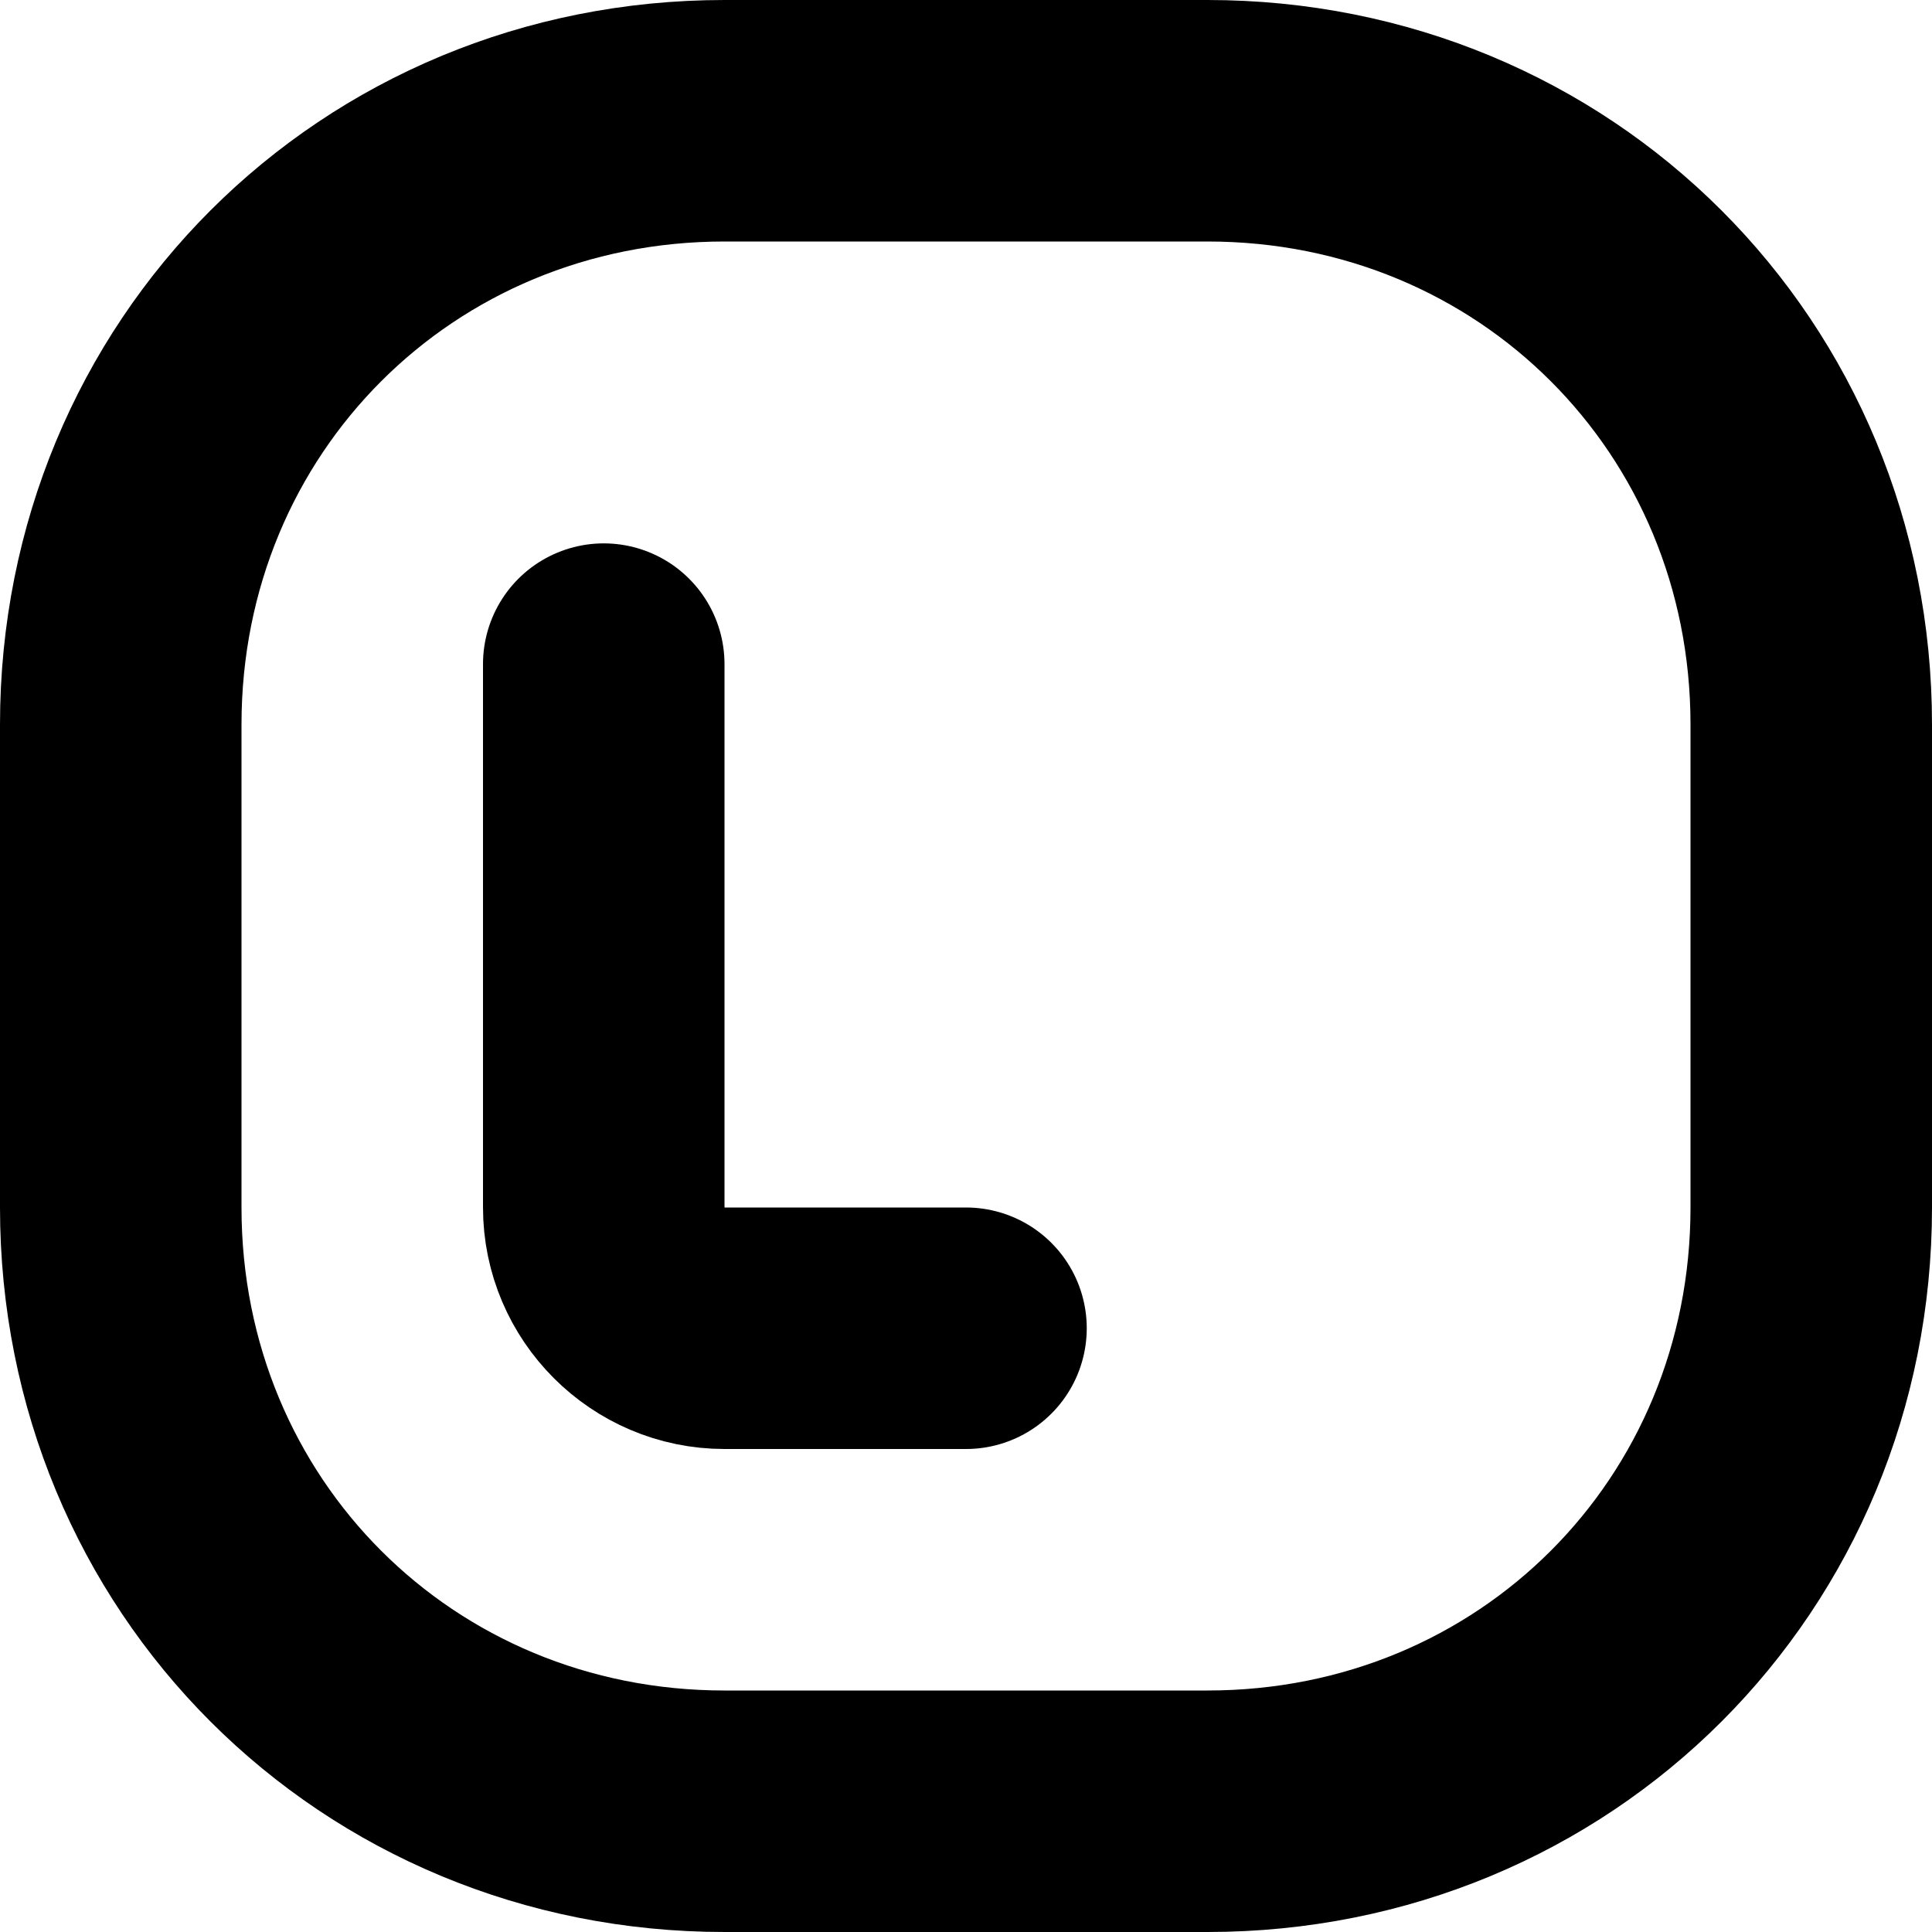
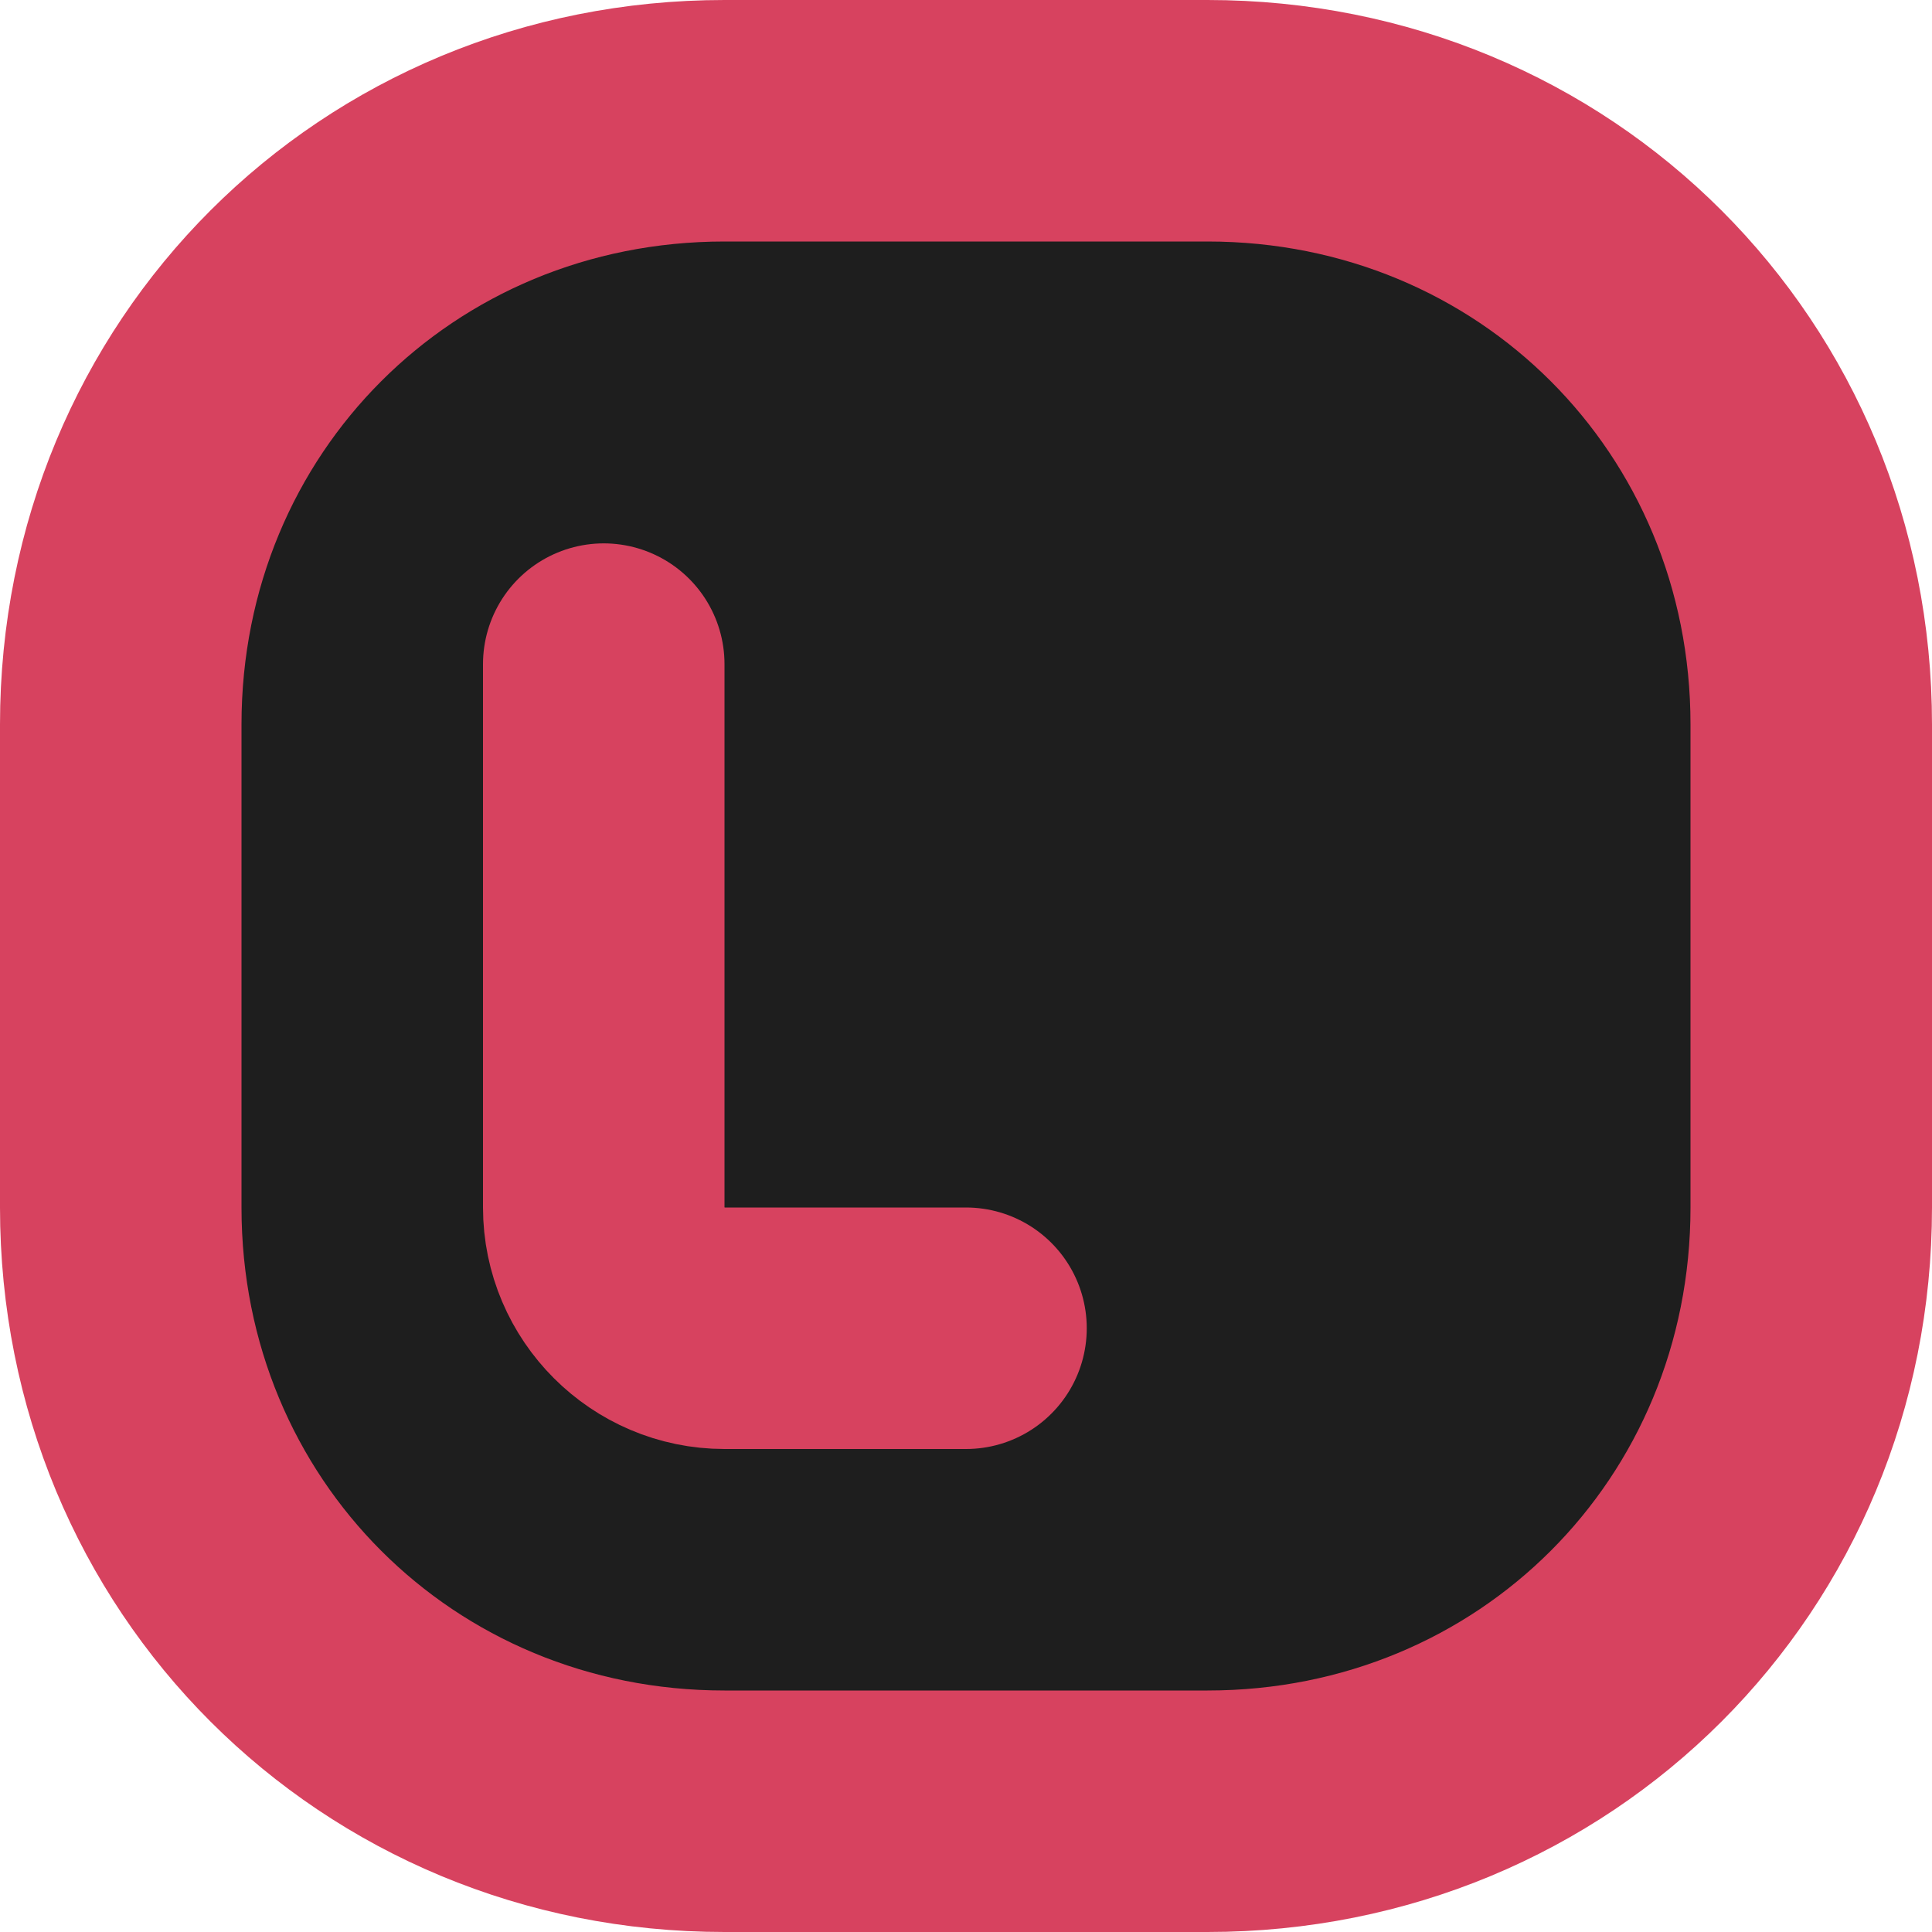
- <svg xmlns="http://www.w3.org/2000/svg" viewBox="0 0 16 16" fill="none" stroke="currentColor" stroke-width="2" stroke-linejoin="round" stroke-linecap="round">
-   <path d="M1 6c0-2.8 2.2-5 5-5h4c2.8 0 5 2.2 5 5v4c0 2.8-2.2 5-5 5h-4c-2.8 0-5-2.2-5-5z" />
+ <svg xmlns="http://www.w3.org/2000/svg" viewBox="0 0 16 16" fill="none" stroke="#d7425f" stroke-width="2" stroke-linejoin="round" stroke-linecap="round">
+   <path fill="#1e1e1e" d="M1 6c0-2.8 2.2-5 5-5h4c2.8 0 5 2.2 5 5v4c0 2.8-2.2 5-5 5h-4c-2.8 0-5-2.2-5-5z" />
  <path d="M5 5.5v4.5c0 .55 .45 1 1 1h2" stroke-width="2" />
</svg>
